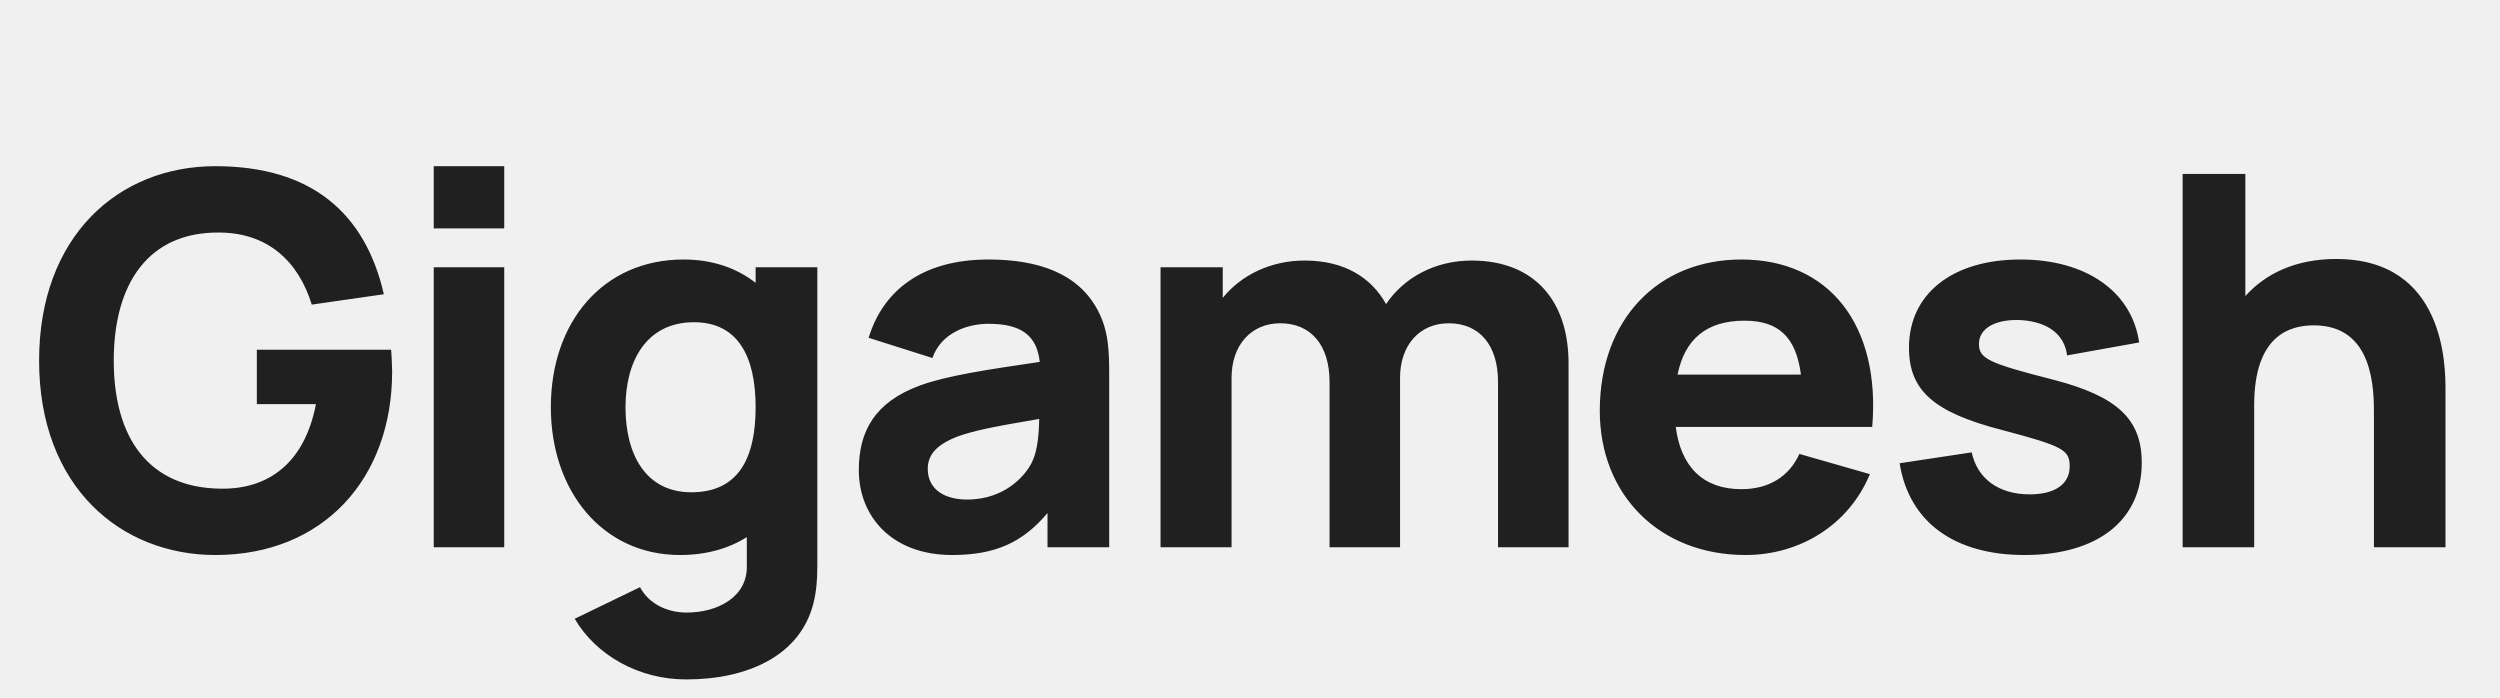
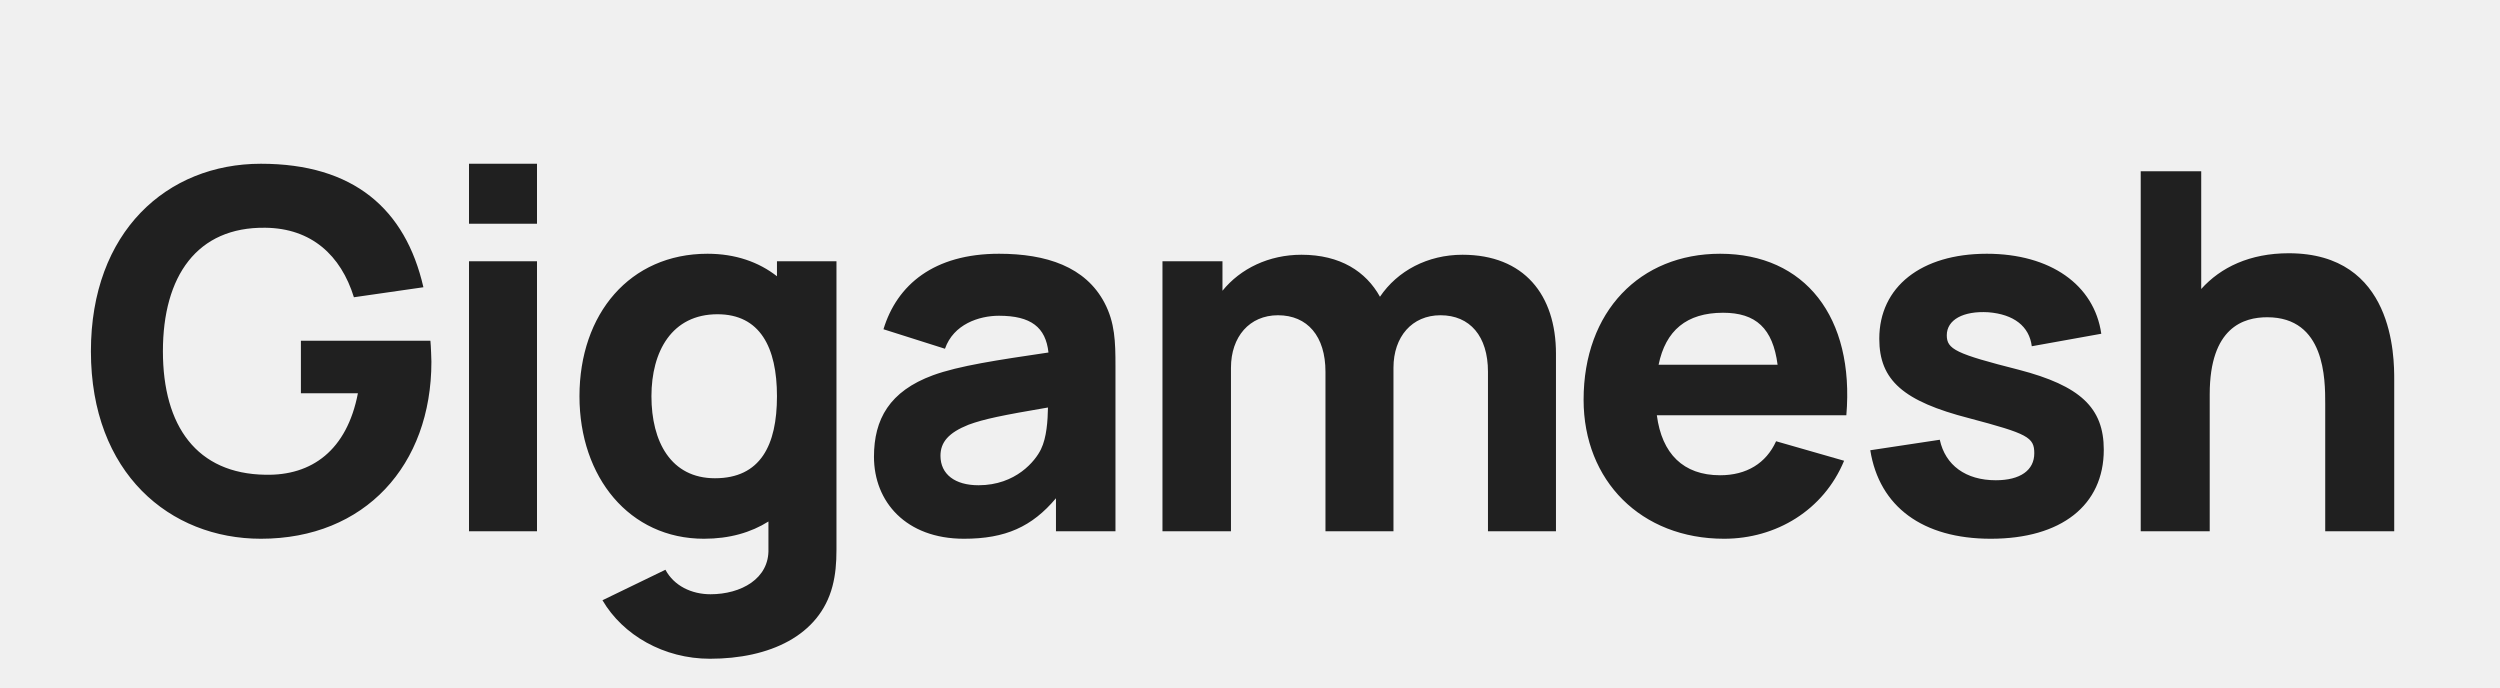
- <svg xmlns="http://www.w3.org/2000/svg" width="868" height="242" viewBox="0 0 868 242" fill="none">
+ <svg xmlns="http://www.w3.org/2000/svg" width="80" height="22" viewBox="0 0 80 22" fill="none">
  <g clip-path="url(#clip0)">
-     <path d="M74.773 192.7C112.213 192.7 136.153 166.24 136.153 128.98C136.153 128.44 135.973 123.04 135.793 121.42H89.173V140.32H109.693C105.733 160.84 93.133 170.02 76.393 169.66C51.733 169.3 39.493 152.2 39.493 125.2C39.493 98.2 51.733 80.38 76.393 80.74C92.953 80.92 103.573 90.64 108.253 105.76L133.273 102.16C126.793 73.9 108.073 57.7 74.773 57.7C40.933 57.7 13.573 82.18 13.573 125.2C13.573 169.12 42.013 192.7 74.773 192.7ZM150.591 79.3H175.071V57.7H150.591V79.3ZM150.591 190H175.071V92.8H150.591V190ZM262.353 92.8V98.2C255.783 93.07 247.413 90.1 237.333 90.1C209.433 90.1 191.253 111.7 191.253 141.4C191.253 170.56 209.253 192.7 236.073 192.7C245.253 192.7 252.993 190.45 259.293 186.49V196.3C259.653 207.1 249.393 212.68 238.413 212.68C231.573 212.68 225.273 209.62 222.213 203.86L199.533 214.84C206.913 227.44 221.673 235.9 238.233 235.9C259.653 235.9 277.653 227.62 282.333 209.8C283.413 205.66 283.773 201.52 283.773 196.66V92.8H262.353ZM240.033 170.92C224.193 170.92 217.173 157.78 217.173 141.4C217.173 125.2 224.553 111.88 240.933 111.88C256.233 111.88 262.353 123.76 262.353 141.4C262.353 159.04 256.413 170.92 240.033 170.92ZM381.157 107.74C374.317 94.78 360.277 90.1 343.177 90.1C319.777 90.1 306.457 101.26 301.597 117.28L323.737 124.3C326.797 115.48 335.977 112.42 343.177 112.42C354.697 112.42 360.007 116.56 360.997 125.65C342.727 128.35 328.777 130.42 319.417 133.84C303.757 139.6 298.177 149.68 298.177 163.18C298.177 179.38 309.697 192.7 330.577 192.7C345.517 192.7 355.057 188.38 363.697 178.12V190H385.117V130.6C385.117 121.78 384.937 114.94 381.157 107.74ZM358.297 160.48C356.317 164.62 349.297 173.44 335.797 173.44C327.337 173.44 322.117 169.48 322.117 162.82C322.117 157.96 324.997 154.54 332.197 151.66C337.777 149.59 344.437 148.24 360.817 145.45C360.727 150.13 360.367 156.25 358.297 160.48ZM510.939 90.46C498.429 90.46 487.539 96.22 481.239 105.58C476.199 96.49 466.929 90.46 452.979 90.46C441.279 90.46 431.019 95.41 424.539 103.42V92.8H402.939V190H427.599V131.14C427.599 119.98 434.259 112.24 444.519 112.24C455.139 112.24 461.619 119.8 461.619 132.58V190H486.099V131.14C486.099 119.98 492.759 112.24 503.019 112.24C513.639 112.24 520.119 119.8 520.119 132.58V190H544.599V126.1C544.599 104.86 533.079 90.46 510.939 90.46ZM581.814 148.24H650.034C653.004 112.96 635.184 90.1 604.584 90.1C575.784 90.1 555.444 110.8 555.444 142.66C555.444 171.82 576.144 192.7 606.024 192.7C624.744 192.7 641.844 182.44 649.224 164.62L624.744 157.6C621.144 165.52 614.124 169.84 604.584 169.84C591.354 169.84 583.614 162.1 581.814 148.24ZM605.664 111.34C617.454 111.34 623.574 116.92 625.284 130.06H582.444C584.964 117.73 592.524 111.34 605.664 111.34ZM702.935 192.7C728.315 192.7 743.615 180.64 743.615 160.66C743.615 145.54 735.155 137.62 713.015 131.86C690.335 126.1 687.095 124.48 687.095 119.44C687.095 113.86 693.035 110.62 702.035 111.16C711.215 111.88 716.795 116.2 717.695 123.4L742.715 118.9C740.195 101.26 724.355 90.1 701.495 90.1C677.915 90.1 662.795 101.98 662.795 120.7C662.795 135.64 671.435 143.2 695.195 149.32C716.255 154.9 718.595 156.16 718.595 161.92C718.595 168.04 713.555 171.64 704.735 171.64C693.935 171.64 686.555 166.24 684.575 157.06L659.555 160.84C662.795 181.18 678.455 192.7 702.935 192.7ZM811.093 89.92C797.143 89.92 786.613 94.96 779.593 102.79V60.4H757.813V190H782.653V140.68C782.653 116.56 794.893 112.96 803.353 112.96C824.233 112.96 824.233 135.28 824.233 144.1V190H849.073V135.46C849.073 127.36 849.073 89.92 811.093 89.92Z" fill="#202020" />
+     <path d="M8.349 17.24C11.677 17.24 13.805 14.888 13.805 11.576C13.805 11.528 13.789 11.048 13.773 10.904H9.629V12.584H11.453C11.101 14.408 9.981 15.224 8.493 15.192C6.301 15.16 5.213 13.64 5.213 11.24C5.213 8.84 6.301 7.256 8.493 7.288C9.965 7.304 10.909 8.168 11.325 9.512L13.549 9.192C12.973 6.68 11.309 5.24 8.349 5.24C5.341 5.24 2.909 7.416 2.909 11.24C2.909 15.144 5.437 17.24 8.349 17.24ZM15.008 7.16H17.184V5.24H15.008V7.16ZM15.008 17H17.184V8.36H15.008V17ZM24.863 8.36V8.84C24.279 8.384 23.535 8.12 22.639 8.12C20.159 8.12 18.543 10.04 18.543 12.68C18.543 15.272 20.142 17.24 22.526 17.24C23.343 17.24 24.03 17.04 24.59 16.688V17.56C24.622 18.52 23.71 19.016 22.735 19.016C22.127 19.016 21.567 18.744 21.294 18.232L19.279 19.208C19.934 20.328 21.247 21.08 22.718 21.08C24.622 21.08 26.223 20.344 26.639 18.76C26.735 18.392 26.767 18.024 26.767 17.592V8.36H24.863ZM22.878 15.304C21.471 15.304 20.846 14.136 20.846 12.68C20.846 11.24 21.503 10.056 22.959 10.056C24.319 10.056 24.863 11.112 24.863 12.68C24.863 14.248 24.334 15.304 22.878 15.304ZM35.343 9.688C34.735 8.536 33.487 8.12 31.967 8.12C29.887 8.12 28.703 9.112 28.271 10.536L30.239 11.16C30.511 10.376 31.327 10.104 31.967 10.104C32.991 10.104 33.463 10.472 33.551 11.28C31.927 11.52 30.687 11.704 29.855 12.008C28.463 12.52 27.967 13.416 27.967 14.616C27.967 16.056 28.991 17.24 30.847 17.24C32.175 17.24 33.023 16.856 33.791 15.944V17H35.695V11.72C35.695 10.936 35.679 10.328 35.343 9.688ZM33.311 14.376C33.135 14.744 32.511 15.528 31.311 15.528C30.559 15.528 30.095 15.176 30.095 14.584C30.095 14.152 30.351 13.848 30.991 13.592C31.487 13.408 32.079 13.288 33.535 13.04C33.527 13.456 33.495 14 33.311 14.376ZM46.799 8.152C45.687 8.152 44.719 8.664 44.159 9.496C43.711 8.688 42.887 8.152 41.647 8.152C40.607 8.152 39.695 8.592 39.119 9.304V8.36H37.199V17H39.391V11.768C39.391 10.776 39.983 10.088 40.895 10.088C41.839 10.088 42.415 10.76 42.415 11.896V17H44.591V11.768C44.591 10.776 45.183 10.088 46.095 10.088C47.039 10.088 47.615 10.76 47.615 11.896V17H49.791V11.32C49.791 9.432 48.767 8.152 46.799 8.152ZM53.019 13.288H59.083C59.347 10.152 57.763 8.12 55.043 8.12C52.483 8.12 50.675 9.96 50.675 12.792C50.675 15.384 52.515 17.24 55.171 17.24C56.835 17.24 58.355 16.328 59.011 14.744L56.835 14.12C56.515 14.824 55.891 15.208 55.043 15.208C53.867 15.208 53.179 14.52 53.019 13.288ZM55.139 10.008C56.187 10.008 56.731 10.504 56.883 11.672H53.075C53.299 10.576 53.971 10.008 55.139 10.008ZM63.705 17.24C65.961 17.24 67.321 16.168 67.321 14.392C67.321 13.048 66.569 12.344 64.601 11.832C62.585 11.32 62.297 11.176 62.297 10.728C62.297 10.232 62.825 9.944 63.625 9.992C64.441 10.056 64.937 10.44 65.017 11.08L67.241 10.68C67.017 9.112 65.609 8.12 63.577 8.12C61.481 8.12 60.137 9.176 60.137 10.84C60.137 12.168 60.905 12.84 63.017 13.384C64.889 13.88 65.097 13.992 65.097 14.504C65.097 15.048 64.649 15.368 63.865 15.368C62.905 15.368 62.249 14.888 62.073 14.072L59.849 14.408C60.137 16.216 61.529 17.24 63.705 17.24ZM73.239 8.104C71.999 8.104 71.063 8.552 70.439 9.248V5.48H68.503V17H70.711V12.616C70.711 10.472 71.799 10.152 72.551 10.152C74.407 10.152 74.407 12.136 74.407 12.92V17H76.615V12.152C76.615 11.432 76.615 8.104 73.239 8.104Z" fill="#202020" />
  </g>
  <defs>
    <clipPath id="clip0">
-       <rect width="868" height="242" fill="white" />
+       <rect width="80" height="22" fill="white" />
    </clipPath>
  </defs>
</svg>
